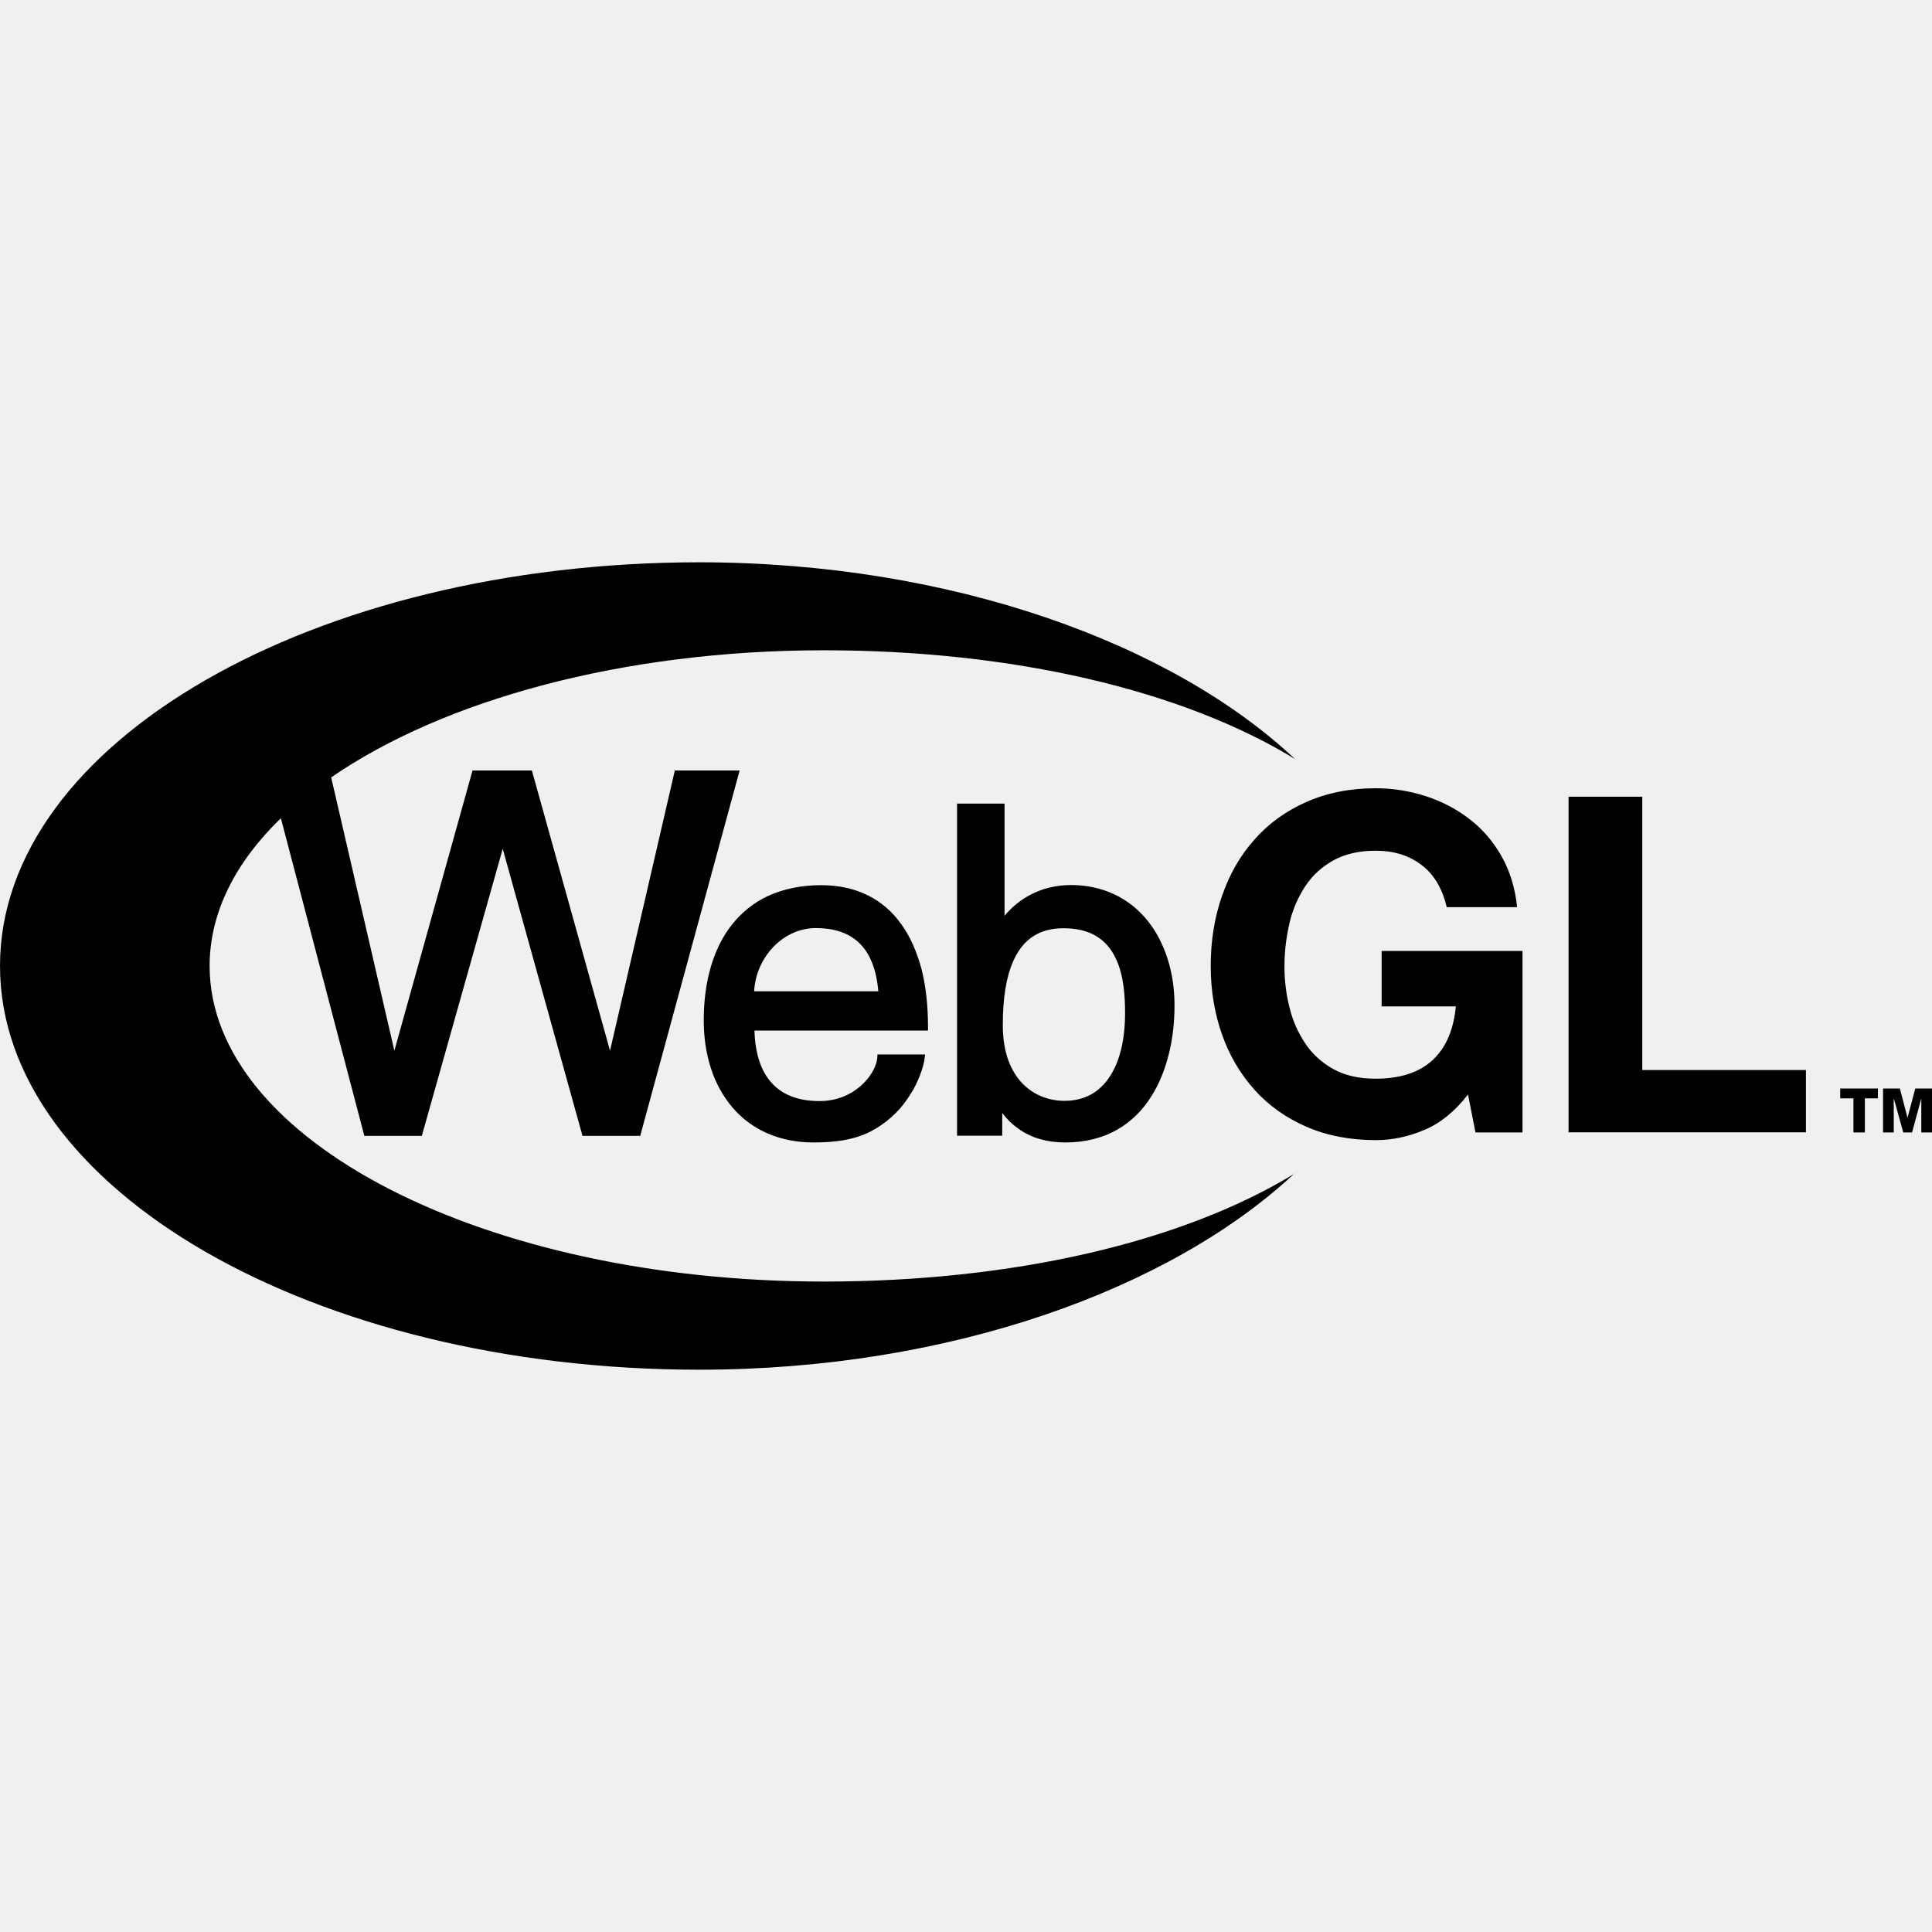
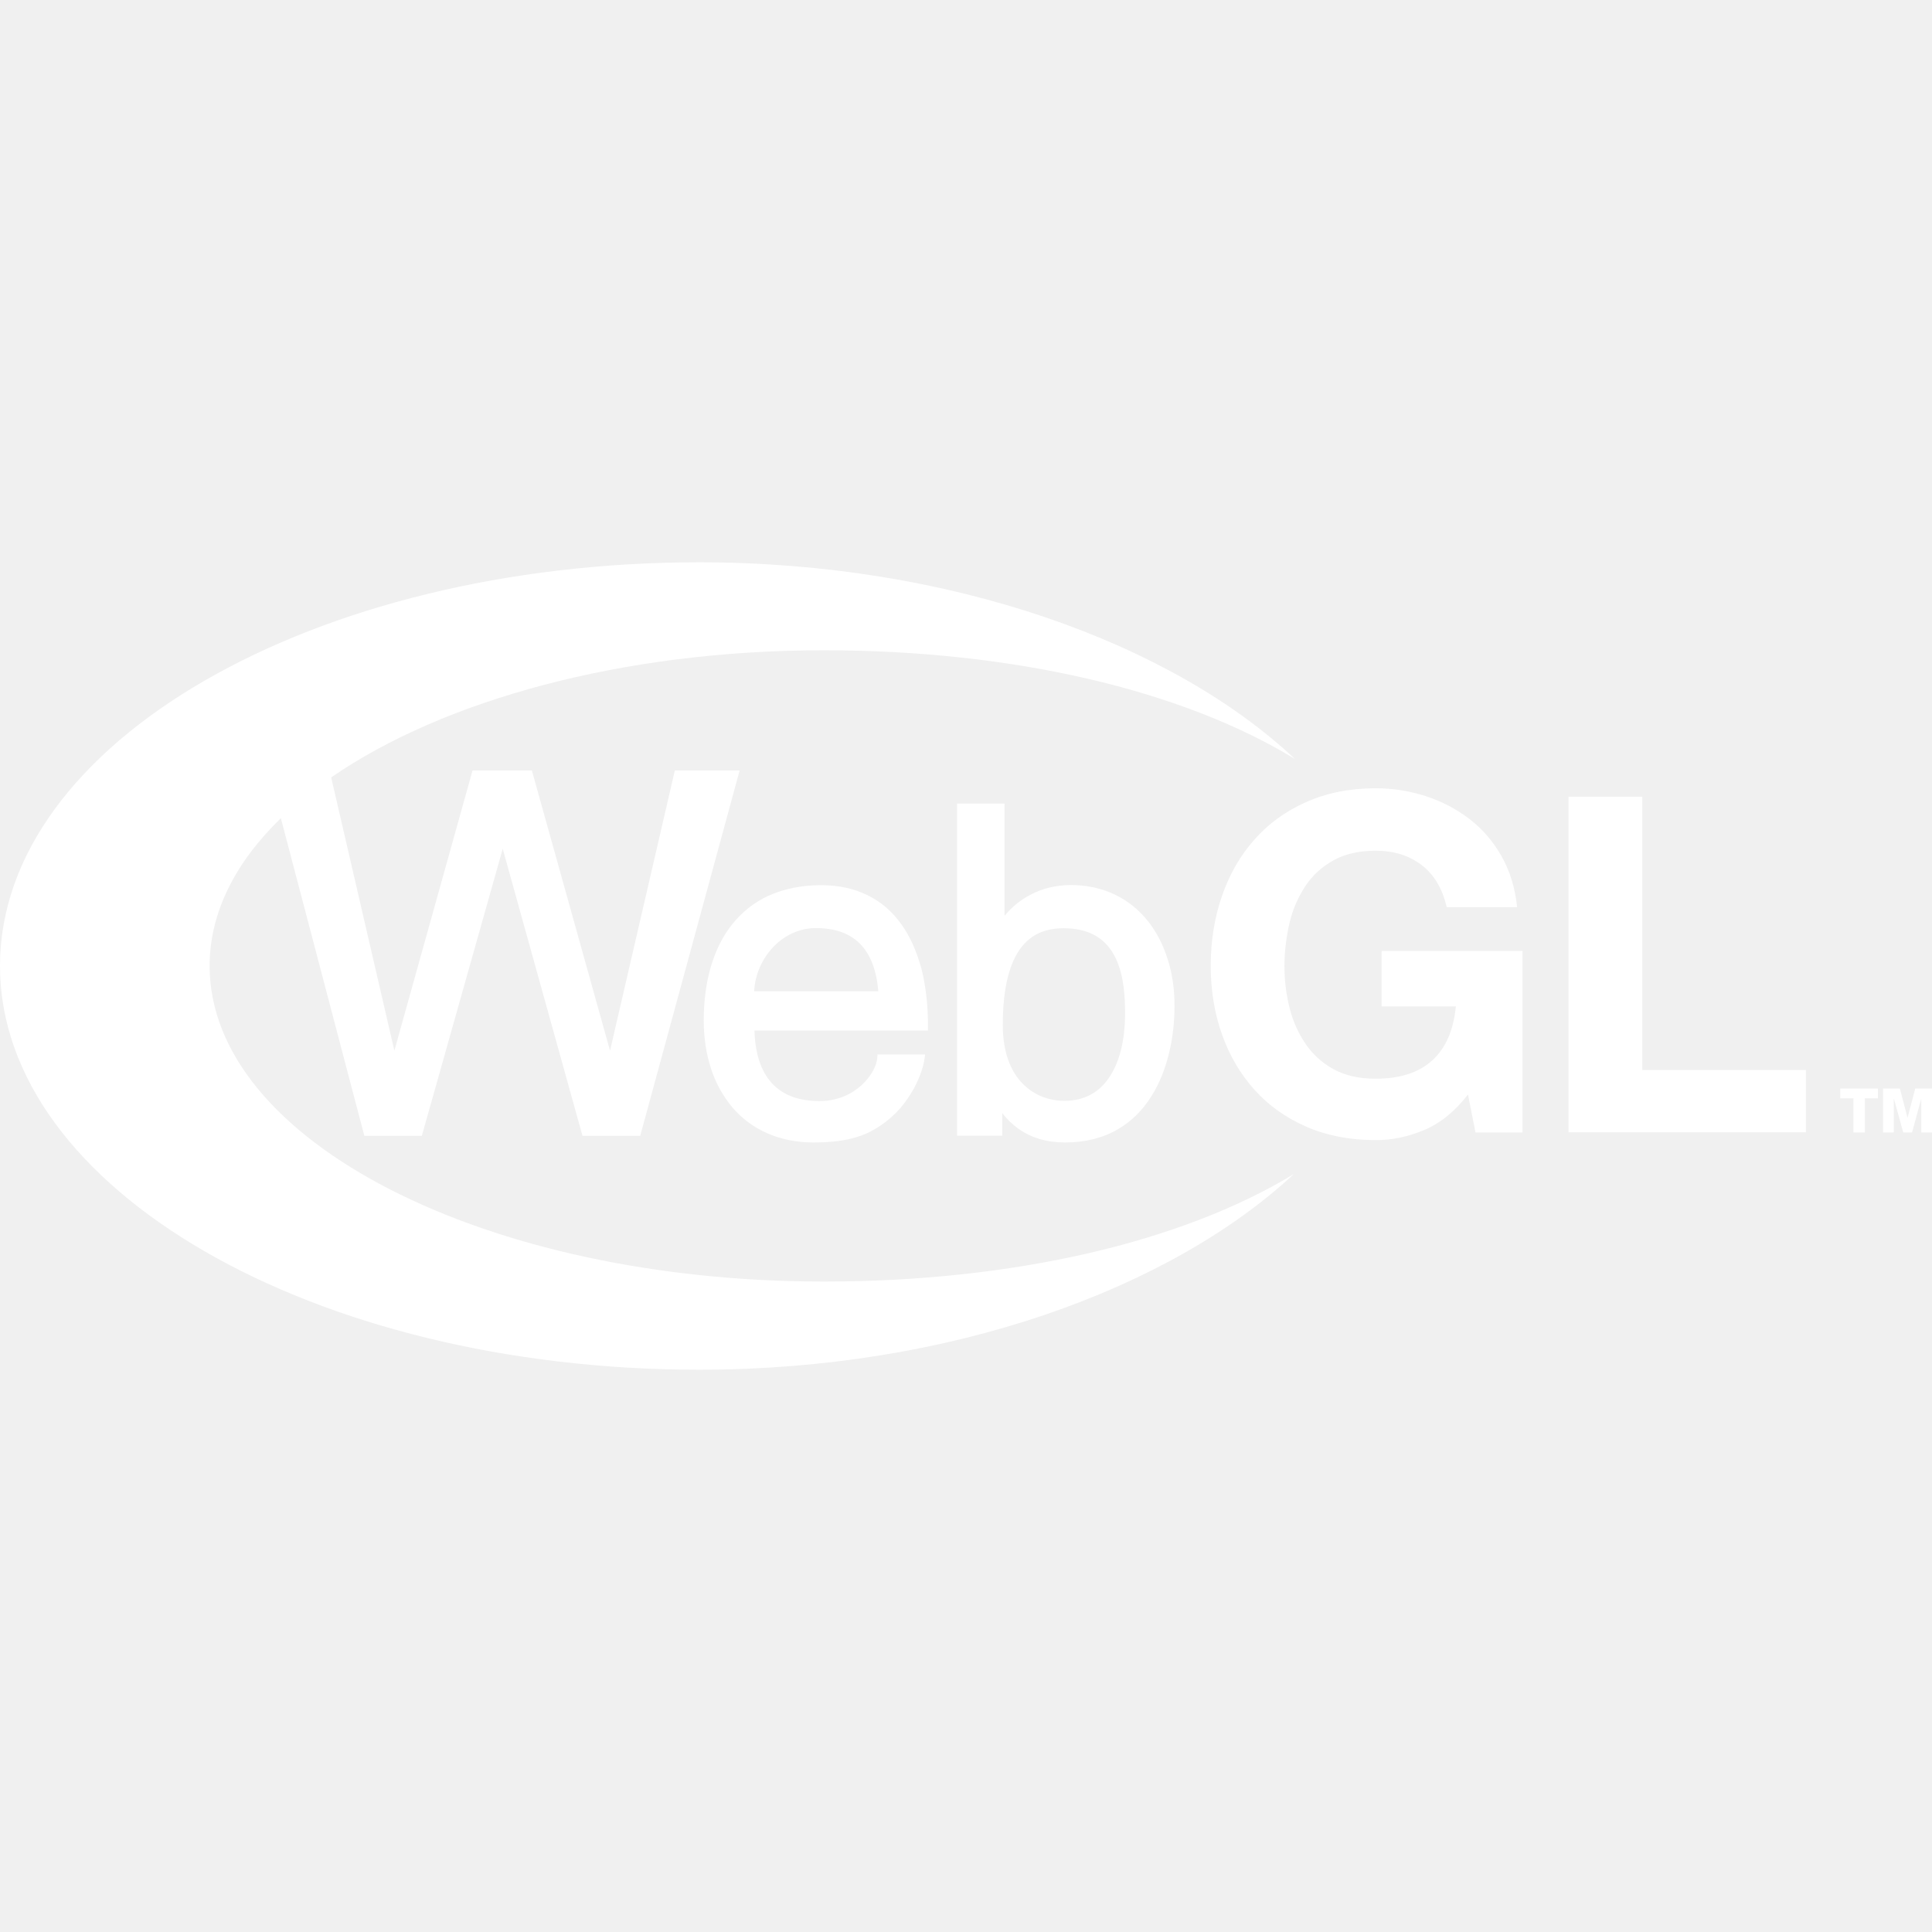
- <svg xmlns="http://www.w3.org/2000/svg" role="img" viewBox="0 0 24 24">
-   <path d="M3.489 10.164c-.565.548-.885 1.172-.885 1.835 0 2.167 3.415 3.921 7.631 3.921 2.339 0 4.437-.484 5.837-1.335-1.533 1.426-4.265 2.43-7.385 2.43C3.89 17.015 0 14.769 0 11.999s3.89-5.014 8.689-5.014c3.131.002 5.872 1.009 7.398 2.444-1.399-.856-3.504-1.351-5.852-1.351-2.506 0-4.73.621-6.121 1.579l.785 3.395.971-3.481h.737l.971 3.481.805-3.481h.805L7.953 14.11h-.717l-.991-3.566L5.24 14.11h-.714zm19.839 3.48h-.162v.424h-.142v-.424h-.164v-.122h.468zm.064-.122h.209l.095.364.096-.364H24v.546h-.133v-.415h-.002l-.113.415h-.109l-.115-.415h-.003v.415h-.133zm-5.699.515c-.2.084-.399.126-.601.126-.319 0-.608-.055-.863-.166q-.383-.167-.645-.459c-.175-.195-.311-.424-.404-.688-.093-.263-.14-.547-.14-.851 0-.313.047-.601.14-.869.093-.269.226-.502.402-.699.175-.2.39-.355.645-.468s.541-.171.863-.171c.215 0 .421.034.621.098.199.064.381.16.543.284s.295.279.399.463.169.395.193.632h-.874c-.055-.233-.159-.408-.315-.525-.155-.118-.343-.176-.567-.176-.207 0-.382.04-.526.12s-.262.187-.35.322a1.41 1.41 0 0 0-.196.459c-.039.171-.062.348-.062.532 0 .175.02.346.062.512.04.167.107.315.196.448.088.133.206.24.35.32s.319.119.526.119c.303 0 .539-.077.705-.23s.262-.375.29-.668h-.922v-.689h1.75v2.255h-.584l-.093-.472c-.162.21-.344.357-.543.441m2.708-4.14v3.395h2.033v.774h-2.949V9.897zm-9.204 1.585c.109.151.191.337.251.557.053.21.08.452.08.716v.047H9.372c.011.41.164.876.807.876.45 0 .703-.344.719-.537l.002-.042h.592l-.007.051c-.008.075-.051.222-.135.377-.049.086-.104.166-.166.239a1.3 1.3 0 0 1-.248.218c-.071.046-.158.1-.287.139-.148.047-.326.069-.543.069-.415 0-.763-.151-1.007-.434a1.43 1.43 0 0 1-.266-.482c-.06-.182-.091-.386-.091-.601 0-.485.12-.896.348-1.186.125-.158.278-.28.457-.362.191-.086.41-.131.654-.131.218 0 .413.043.581.127.165.082.304.202.415.359m-1.064.047c-.402 0-.741.357-.765.785h1.543c-.046-.528-.302-.785-.778-.785m4.373.388c.058.182.086.381.084.588 0 .19-.022.385-.064.563-.049.206-.122.39-.22.545-.11.178-.252.318-.419.415-.186.109-.408.164-.654.164-.228 0-.426-.057-.585-.173a.89.89 0 0 1-.198-.193v.282h-.561V9.983h.59v1.393c.093-.111.202-.2.324-.262.146-.078.313-.118.497-.12.199 0 .383.04.547.118.158.075.295.184.408.324.109.135.193.297.251.481m-.53.67c0-.2-.013-.459-.111-.672-.12-.26-.335-.384-.654-.384-.3 0-.506.135-.628.417-.084.195-.126.452-.126.785 0 .696.412.942.765.942.244 0 .435-.102.565-.303.125-.191.189-.462.189-.785" />
+ <svg xmlns="http://www.w3.org/2000/svg" role="img" viewBox="0 0 24 24" fill="#ffffff">
+   <path fill="#ffffff" d="M3.489 10.164c-.565.548-.885 1.172-.885 1.835 0 2.167 3.415 3.921 7.631 3.921 2.339 0 4.437-.484 5.837-1.335-1.533 1.426-4.265 2.43-7.385 2.43C3.89 17.015 0 14.769 0 11.999s3.89-5.014 8.689-5.014c3.131.002 5.872 1.009 7.398 2.444-1.399-.856-3.504-1.351-5.852-1.351-2.506 0-4.73.621-6.121 1.579l.785 3.395.971-3.481h.737l.971 3.481.805-3.481h.805L7.953 14.11h-.717l-.991-3.566L5.24 14.11h-.714zm19.839 3.48h-.162v.424h-.142v-.424h-.164v-.122h.468zm.064-.122h.209l.095.364.096-.364H24v.546h-.133v-.415h-.002l-.113.415h-.109l-.115-.415h-.003v.415h-.133zm-5.699.515c-.2.084-.399.126-.601.126-.319 0-.608-.055-.863-.166q-.383-.167-.645-.459c-.175-.195-.311-.424-.404-.688-.093-.263-.14-.547-.14-.851 0-.313.047-.601.14-.869.093-.269.226-.502.402-.699.175-.2.39-.355.645-.468s.541-.171.863-.171c.215 0 .421.034.621.098.199.064.381.16.543.284s.295.279.399.463.169.395.193.632h-.874c-.055-.233-.159-.408-.315-.525-.155-.118-.343-.176-.567-.176-.207 0-.382.04-.526.12s-.262.187-.35.322a1.41 1.41 0 0 0-.196.459c-.039.171-.062.348-.062.532 0 .175.02.346.062.512.04.167.107.315.196.448.088.133.206.24.35.32s.319.119.526.119c.303 0 .539-.077.705-.23s.262-.375.29-.668h-.922v-.689h1.75v2.255h-.584l-.093-.472c-.162.21-.344.357-.543.441m2.708-4.14v3.395h2.033v.774h-2.949V9.897zm-9.204 1.585c.109.151.191.337.251.557.053.21.08.452.08.716v.047H9.372c.011.41.164.876.807.876.45 0 .703-.344.719-.537l.002-.042h.592l-.007.051c-.008.075-.051.222-.135.377-.049.086-.104.166-.166.239a1.3 1.3 0 0 1-.248.218c-.071.046-.158.1-.287.139-.148.047-.326.069-.543.069-.415 0-.763-.151-1.007-.434a1.43 1.43 0 0 1-.266-.482c-.06-.182-.091-.386-.091-.601 0-.485.12-.896.348-1.186.125-.158.278-.28.457-.362.191-.086.41-.131.654-.131.218 0 .413.043.581.127.165.082.304.202.415.359m-1.064.047c-.402 0-.741.357-.765.785h1.543c-.046-.528-.302-.785-.778-.785m4.373.388c.058.182.086.381.084.588 0 .19-.022.385-.064.563-.049.206-.122.39-.22.545-.11.178-.252.318-.419.415-.186.109-.408.164-.654.164-.228 0-.426-.057-.585-.173a.89.89 0 0 1-.198-.193v.282h-.561V9.983h.59v1.393c.093-.111.202-.2.324-.262.146-.078.313-.118.497-.12.199 0 .383.04.547.118.158.075.295.184.408.324.109.135.193.297.251.481m-.53.67c0-.2-.013-.459-.111-.672-.12-.26-.335-.384-.654-.384-.3 0-.506.135-.628.417-.084.195-.126.452-.126.785 0 .696.412.942.765.942.244 0 .435-.102.565-.303.125-.191.189-.462.189-.785" />
</svg>
